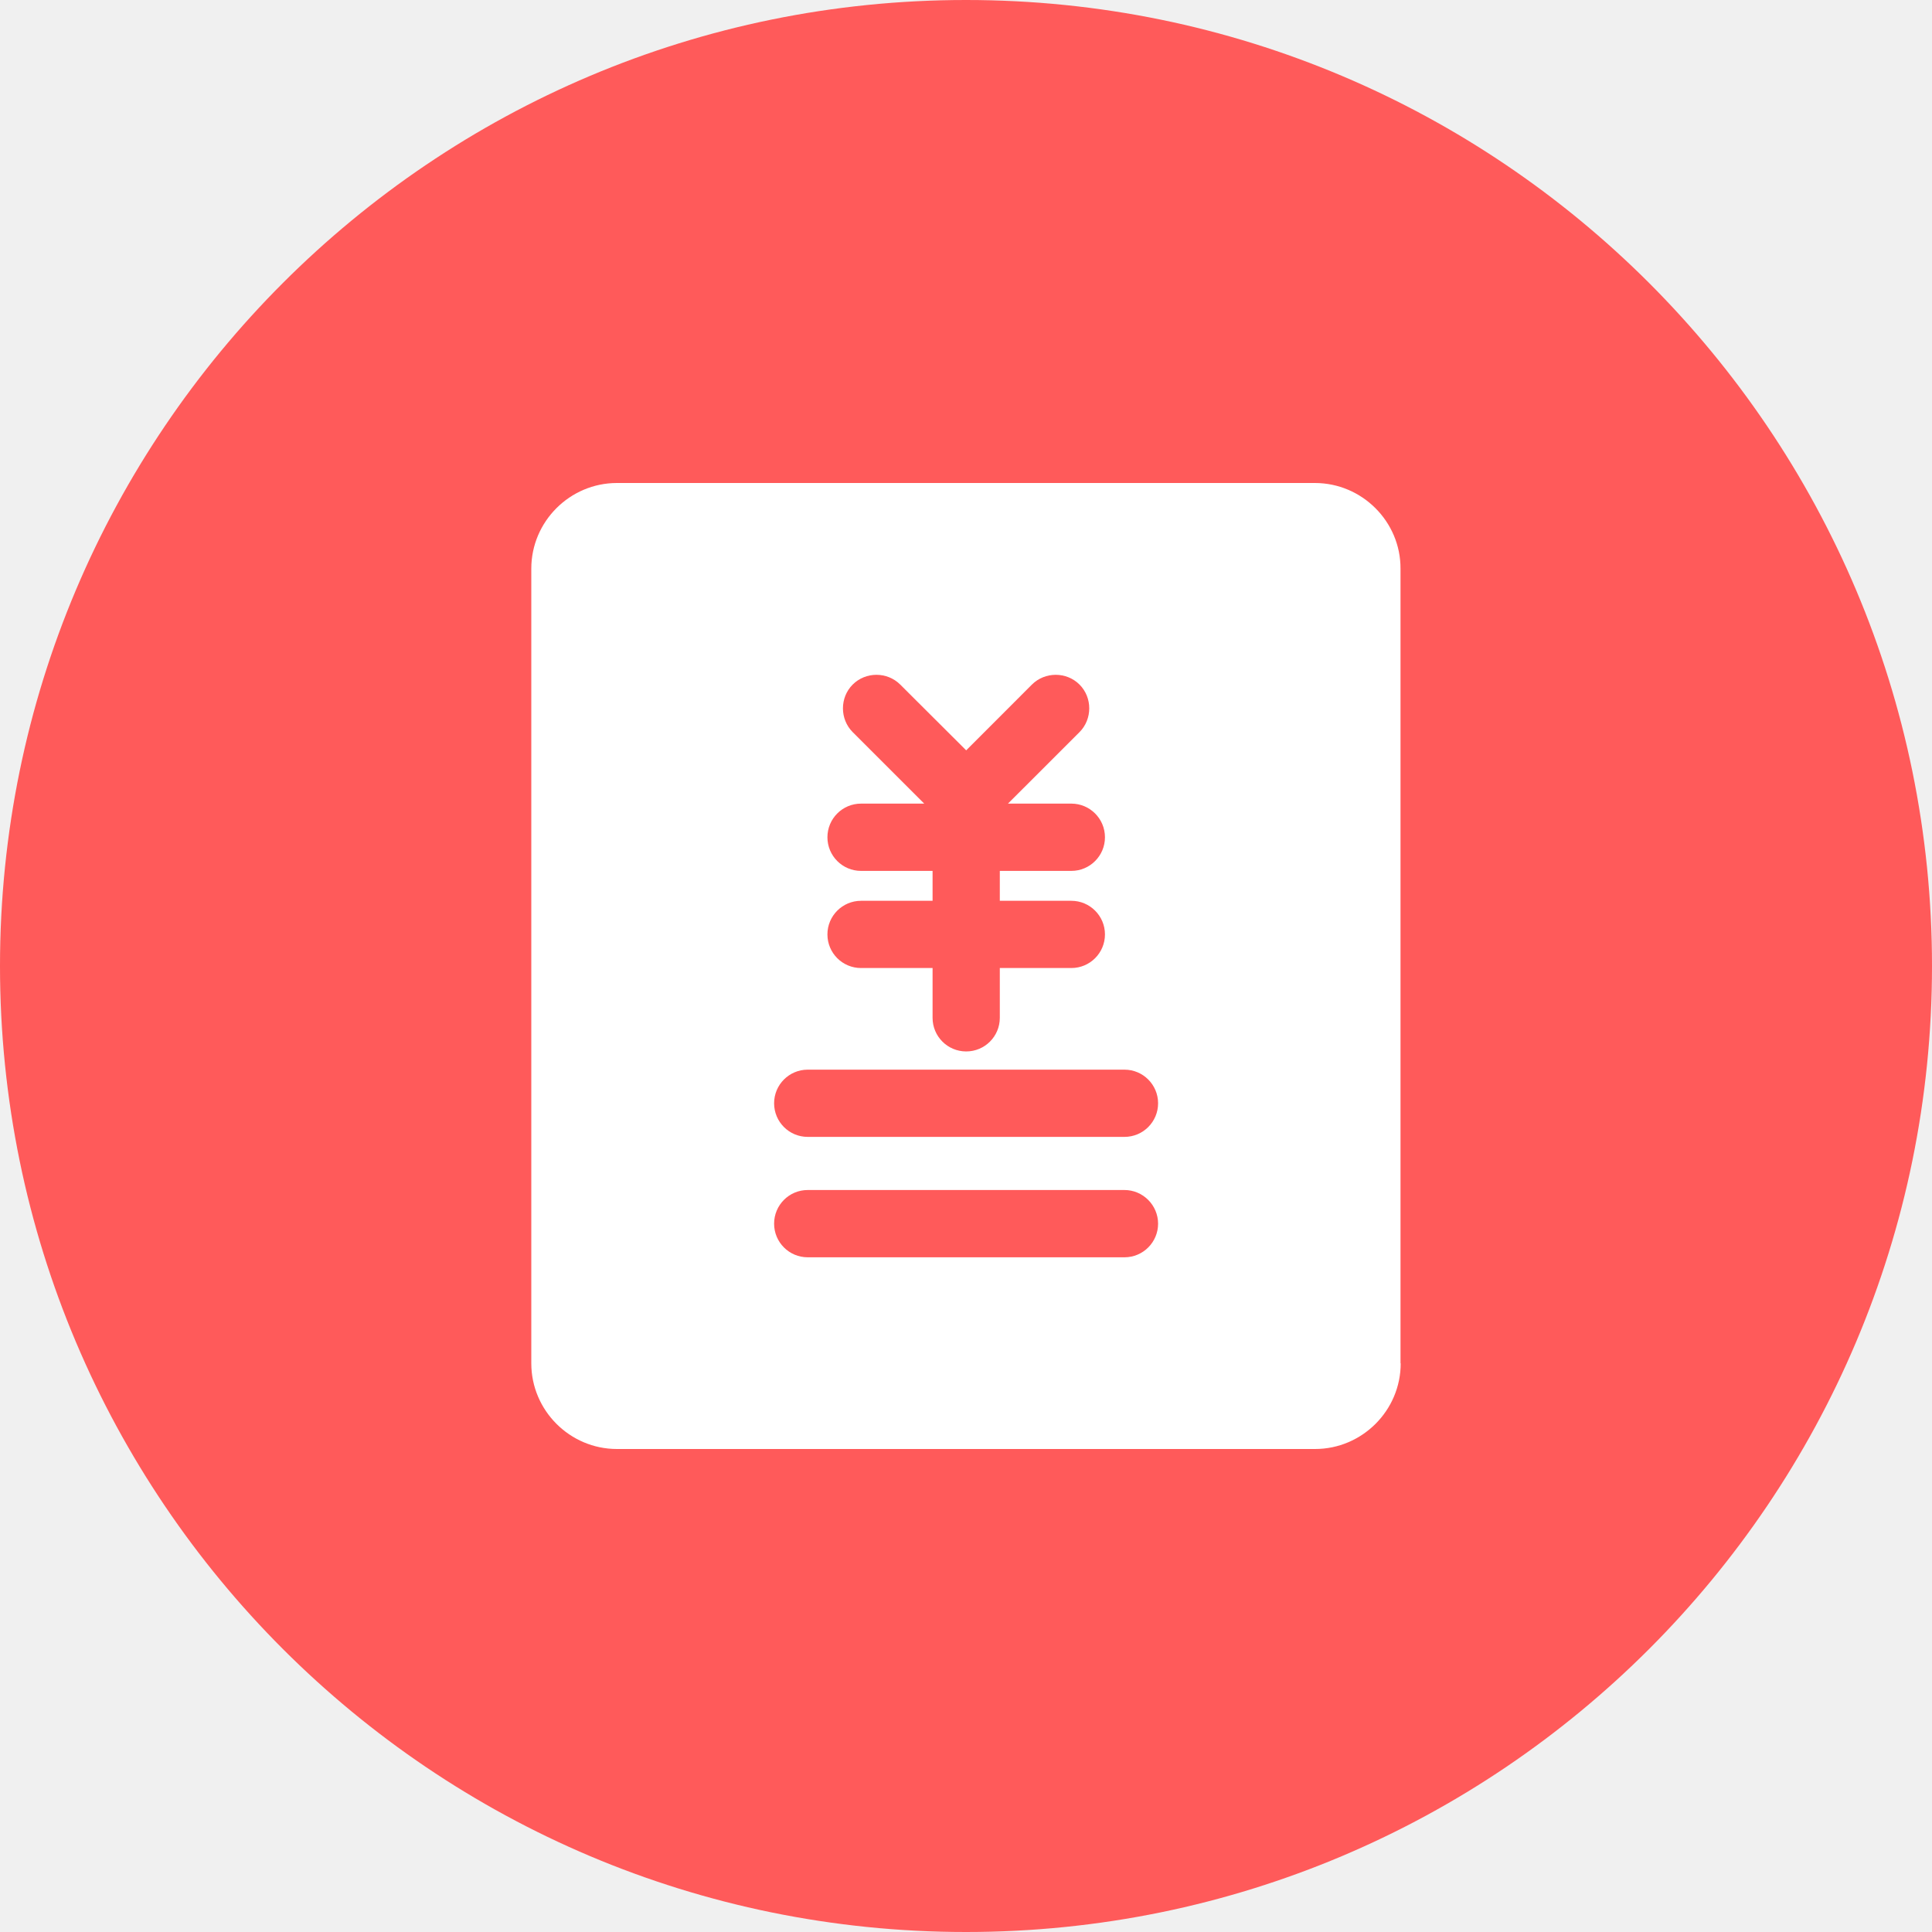
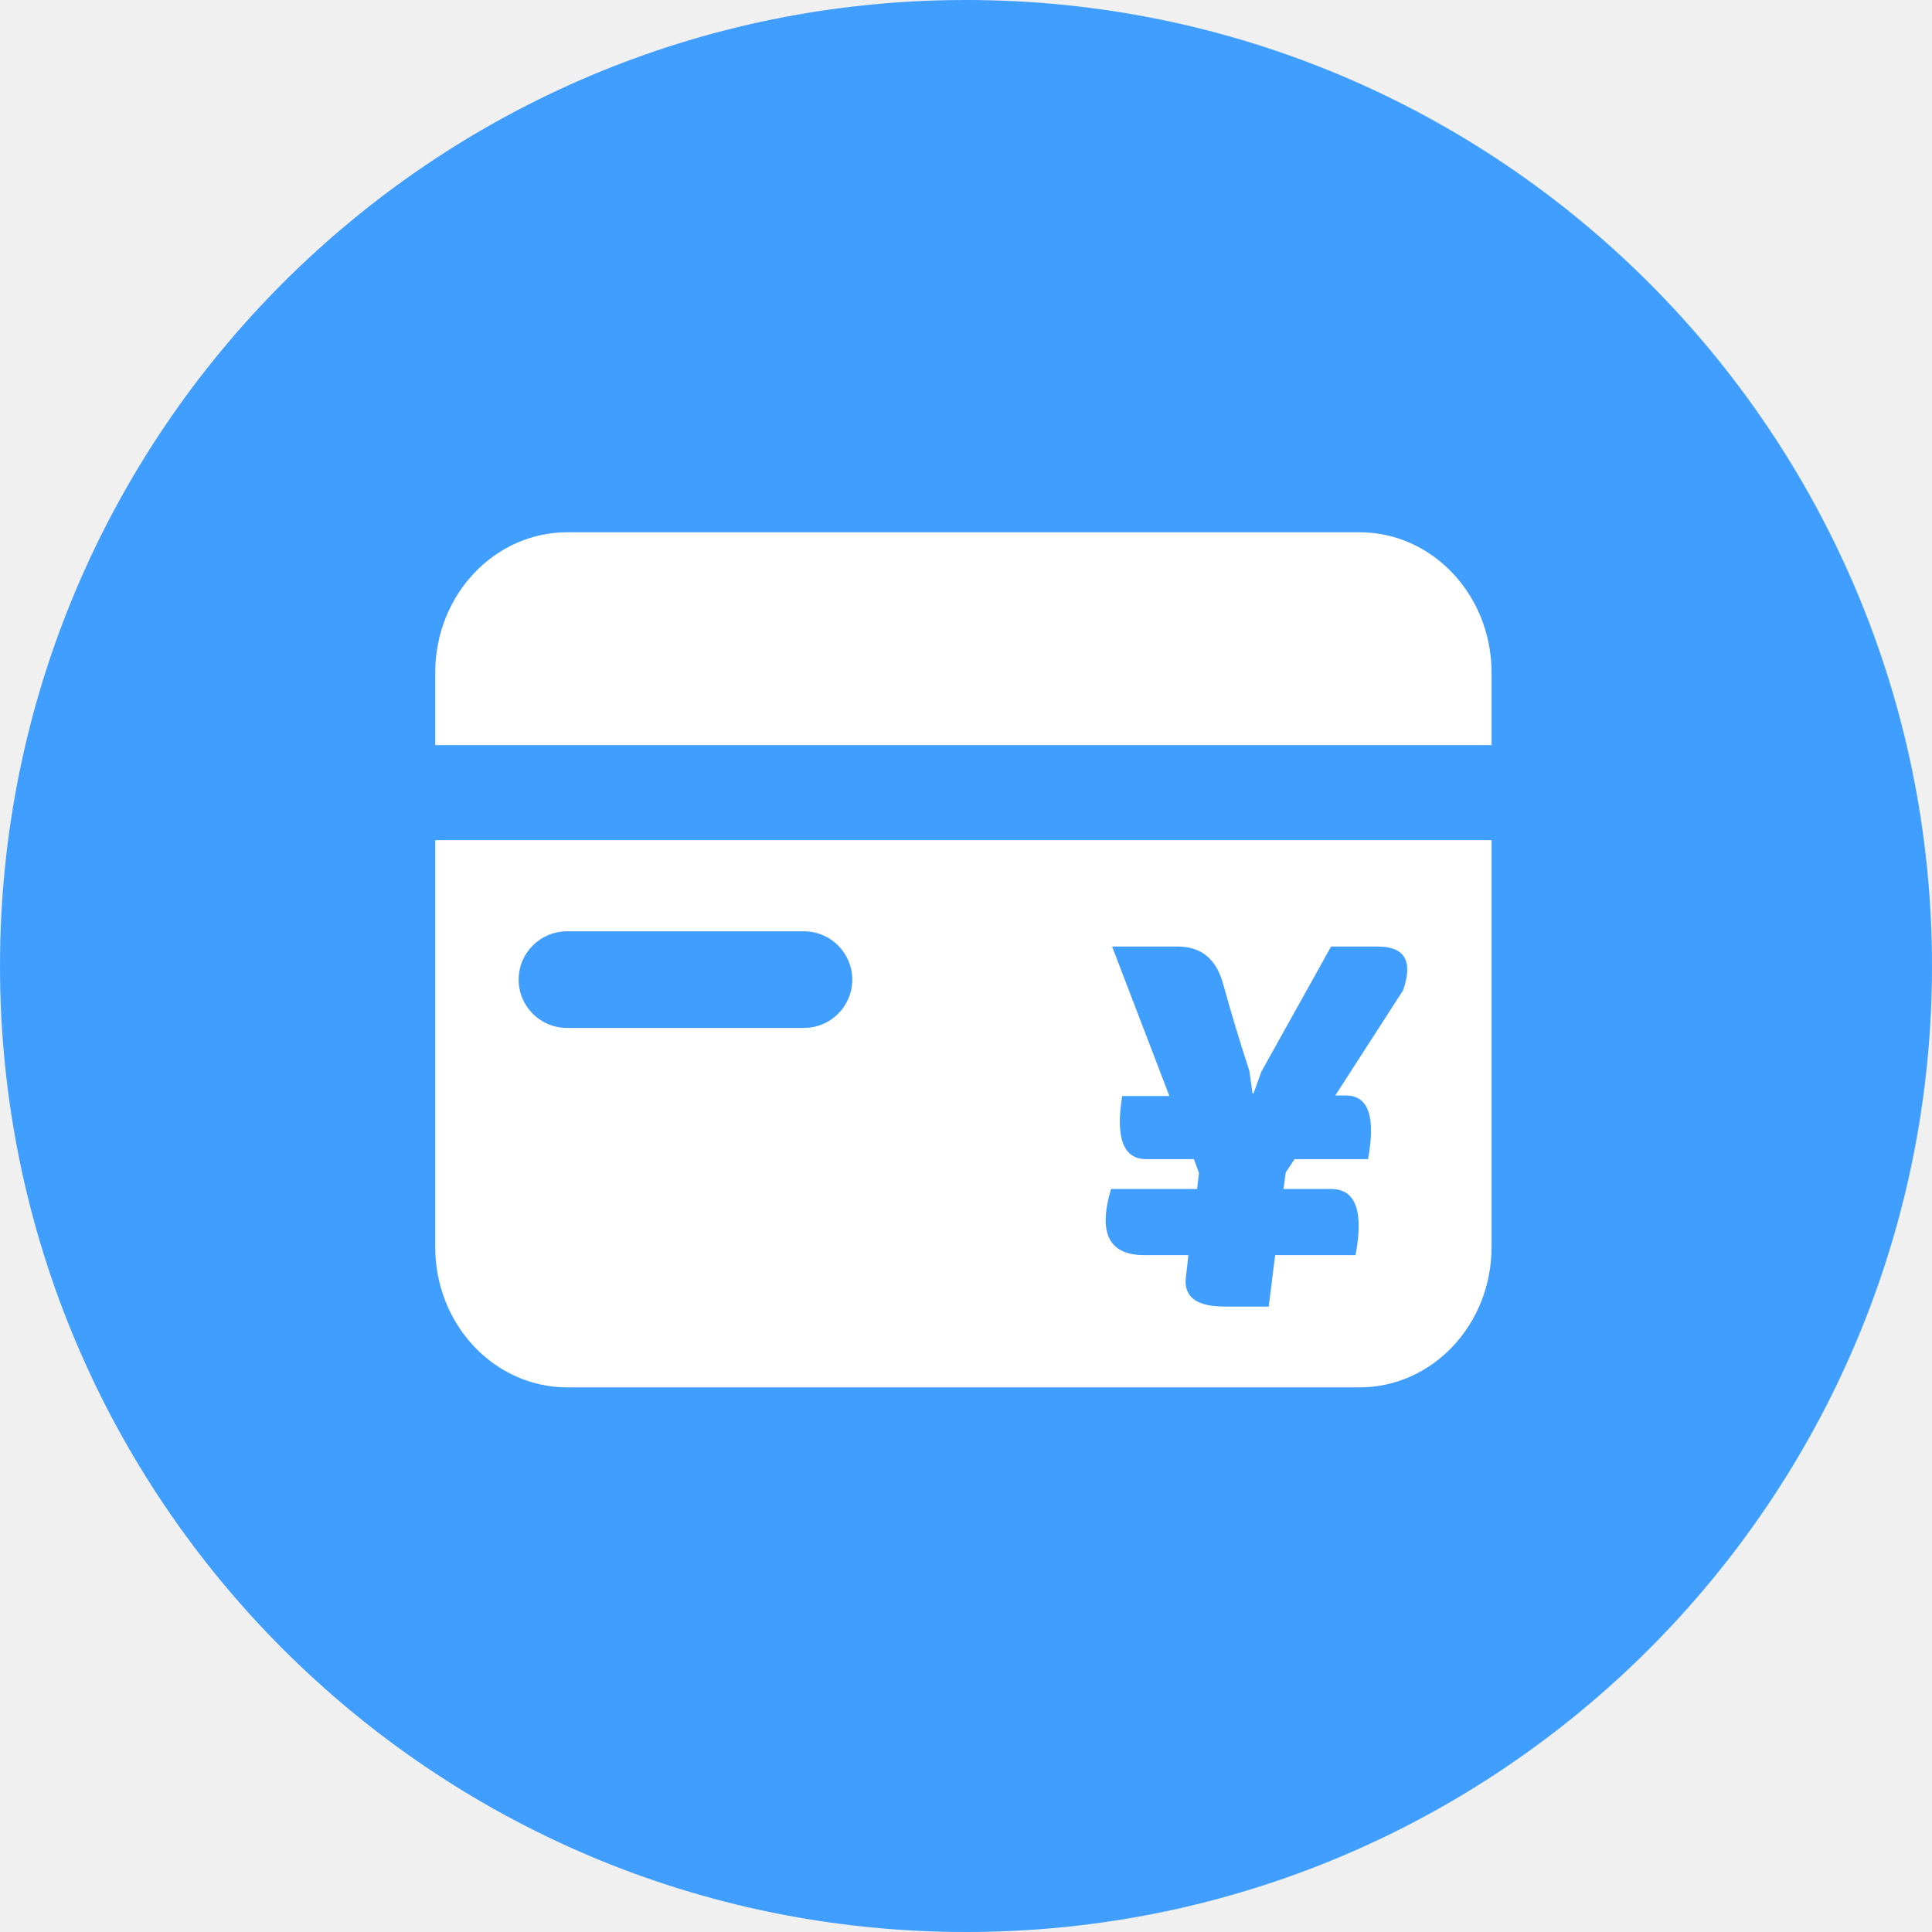
<svg xmlns="http://www.w3.org/2000/svg" width="40px" height="40px" viewBox="0 0 40 40" version="1.1">
  <g id="针线互联用户端" stroke="none" stroke-width="1" fill="none" fill-rule="evenodd">
-     <g id="工作台" transform="translate(-1214, -760)">
-       <g id="编组-12" transform="translate(1214, 760)">
-         <circle id="椭圆形备份-29" fill="#FF5A5A" cx="20" cy="20" r="20" />
-         <path d="M27.223,10 C28.2,10 29,10.8 28.996,11.773 L28.996,28.227 L29,28.227 C29,29.204 28.2,30 27.227,30 L12.773,30 C11.796,30 11,29.2 11,28.227 L11,11.773 C11,10.796 11.8,10 12.773,10 L27.223,10 Z M23.281,24.638 L16.723,24.638 C16.338,24.638 16.027,24.95 16.027,25.335 C16.027,25.719 16.338,26.031 16.723,26.031 L23.281,26.031 C23.665,26.031 23.977,25.719 23.977,25.335 C23.977,24.954 23.665,24.638 23.281,24.638 Z M23.281,22.146 L16.723,22.146 C16.338,22.146 16.027,22.458 16.027,22.842 C16.027,23.227 16.338,23.538 16.723,23.538 L23.281,23.538 C23.665,23.538 23.977,23.227 23.977,22.842 C23.977,22.458 23.665,22.146 23.281,22.146 Z M21.365,14.173 L20.004,15.535 L18.638,14.173 C18.369,13.904 17.923,13.904 17.654,14.173 C17.385,14.442 17.385,14.888 17.654,15.158 L19.135,16.638 L17.827,16.638 C17.442,16.638 17.131,16.95 17.131,17.335 C17.131,17.719 17.442,18.031 17.827,18.031 L19.308,18.031 L19.308,18.65 L17.827,18.65 C17.442,18.65 17.131,18.962 17.131,19.346 C17.131,19.731 17.442,20.042 17.827,20.042 L19.308,20.042 L19.308,21.073 C19.308,21.458 19.619,21.769 20.004,21.769 C20.388,21.769 20.7,21.458 20.7,21.073 L20.7,20.042 L22.181,20.042 C22.565,20.042 22.877,19.731 22.877,19.346 C22.877,18.962 22.565,18.65 22.181,18.65 L20.7,18.65 L20.7,18.031 L22.181,18.031 C22.565,18.031 22.877,17.719 22.877,17.335 C22.877,16.95 22.565,16.638 22.181,16.638 L20.869,16.638 L22.35,15.158 C22.619,14.888 22.619,14.442 22.35,14.173 C22.081,13.904 21.635,13.904 21.365,14.173 Z" id="形状结合" fill="#FFFFFF" fill-rule="nonzero" />
+     <g id="工作台" transform="translate(-554, -760)">
+       <g id="编组-5备份-3" transform="translate(554, 760)">
+         <circle id="椭圆形备份-9" fill="#409EFF" cx="20" cy="20" r="20" />
+         <g id="编组" transform="translate(9, 11)" fill="#FFFFFF" fill-rule="nonzero">
+           <path d="M21.881,4.427 L0.011,4.427 L0.011,2.925 C0.011,1.321 1.235,0.02 2.745,0.02 L19.147,0.02 C20.657,0.02 21.881,1.321 21.881,2.926 L21.881,4.427 L21.881,4.427 Z M21.881,6.394 L21.881,14.819 C21.881,16.424 20.657,17.724 19.147,17.724 L2.745,17.724 C1.235,17.724 0.011,16.424 0.011,14.819 L0.011,6.394 L21.881,6.394 Z M2.738,10.282 L7.645,10.282 C8.197,10.282 8.645,9.835 8.645,9.282 C8.645,8.73 8.197,8.282 7.645,8.282 L2.738,8.282 C2.186,8.282 1.738,8.73 1.738,9.282 C1.738,9.835 2.186,10.282 2.738,10.282 Z M20.049,9.504 C20.26,8.899 20.086,8.597 19.526,8.597 L18.559,8.597 L17.114,11.19 L16.952,11.64 L16.933,11.64 L16.866,11.169 C16.671,10.575 16.491,9.976 16.324,9.373 C16.183,8.855 15.869,8.597 15.384,8.597 L14.025,8.597 L15.211,11.692 L14.234,11.692 C14.092,12.563 14.258,12.999 14.732,12.999 L15.718,12.999 L15.823,13.281 L15.785,13.616 L14.003,13.617 C13.73,14.529 13.959,14.986 14.689,14.986 L15.603,14.986 C15.589,15.13 15.574,15.28 15.553,15.438 C15.476,16.052 16.135,16.052 16.436,16.052 L17.267,16.052 L17.401,14.986 L19.065,14.986 C19.237,14.073 19.069,13.617 18.559,13.617 C18.049,13.617 17.721,13.617 17.573,13.616 L17.621,13.271 L17.803,12.999 L19.323,12.999 C19.483,12.133 19.337,11.693 18.885,11.682 C18.805,11.68 18.725,11.68 18.645,11.682 L20.049,9.504 L20.049,9.504 Z" id="形状" />
+         </g>
      </g>
    </g>
  </g>
</svg>
